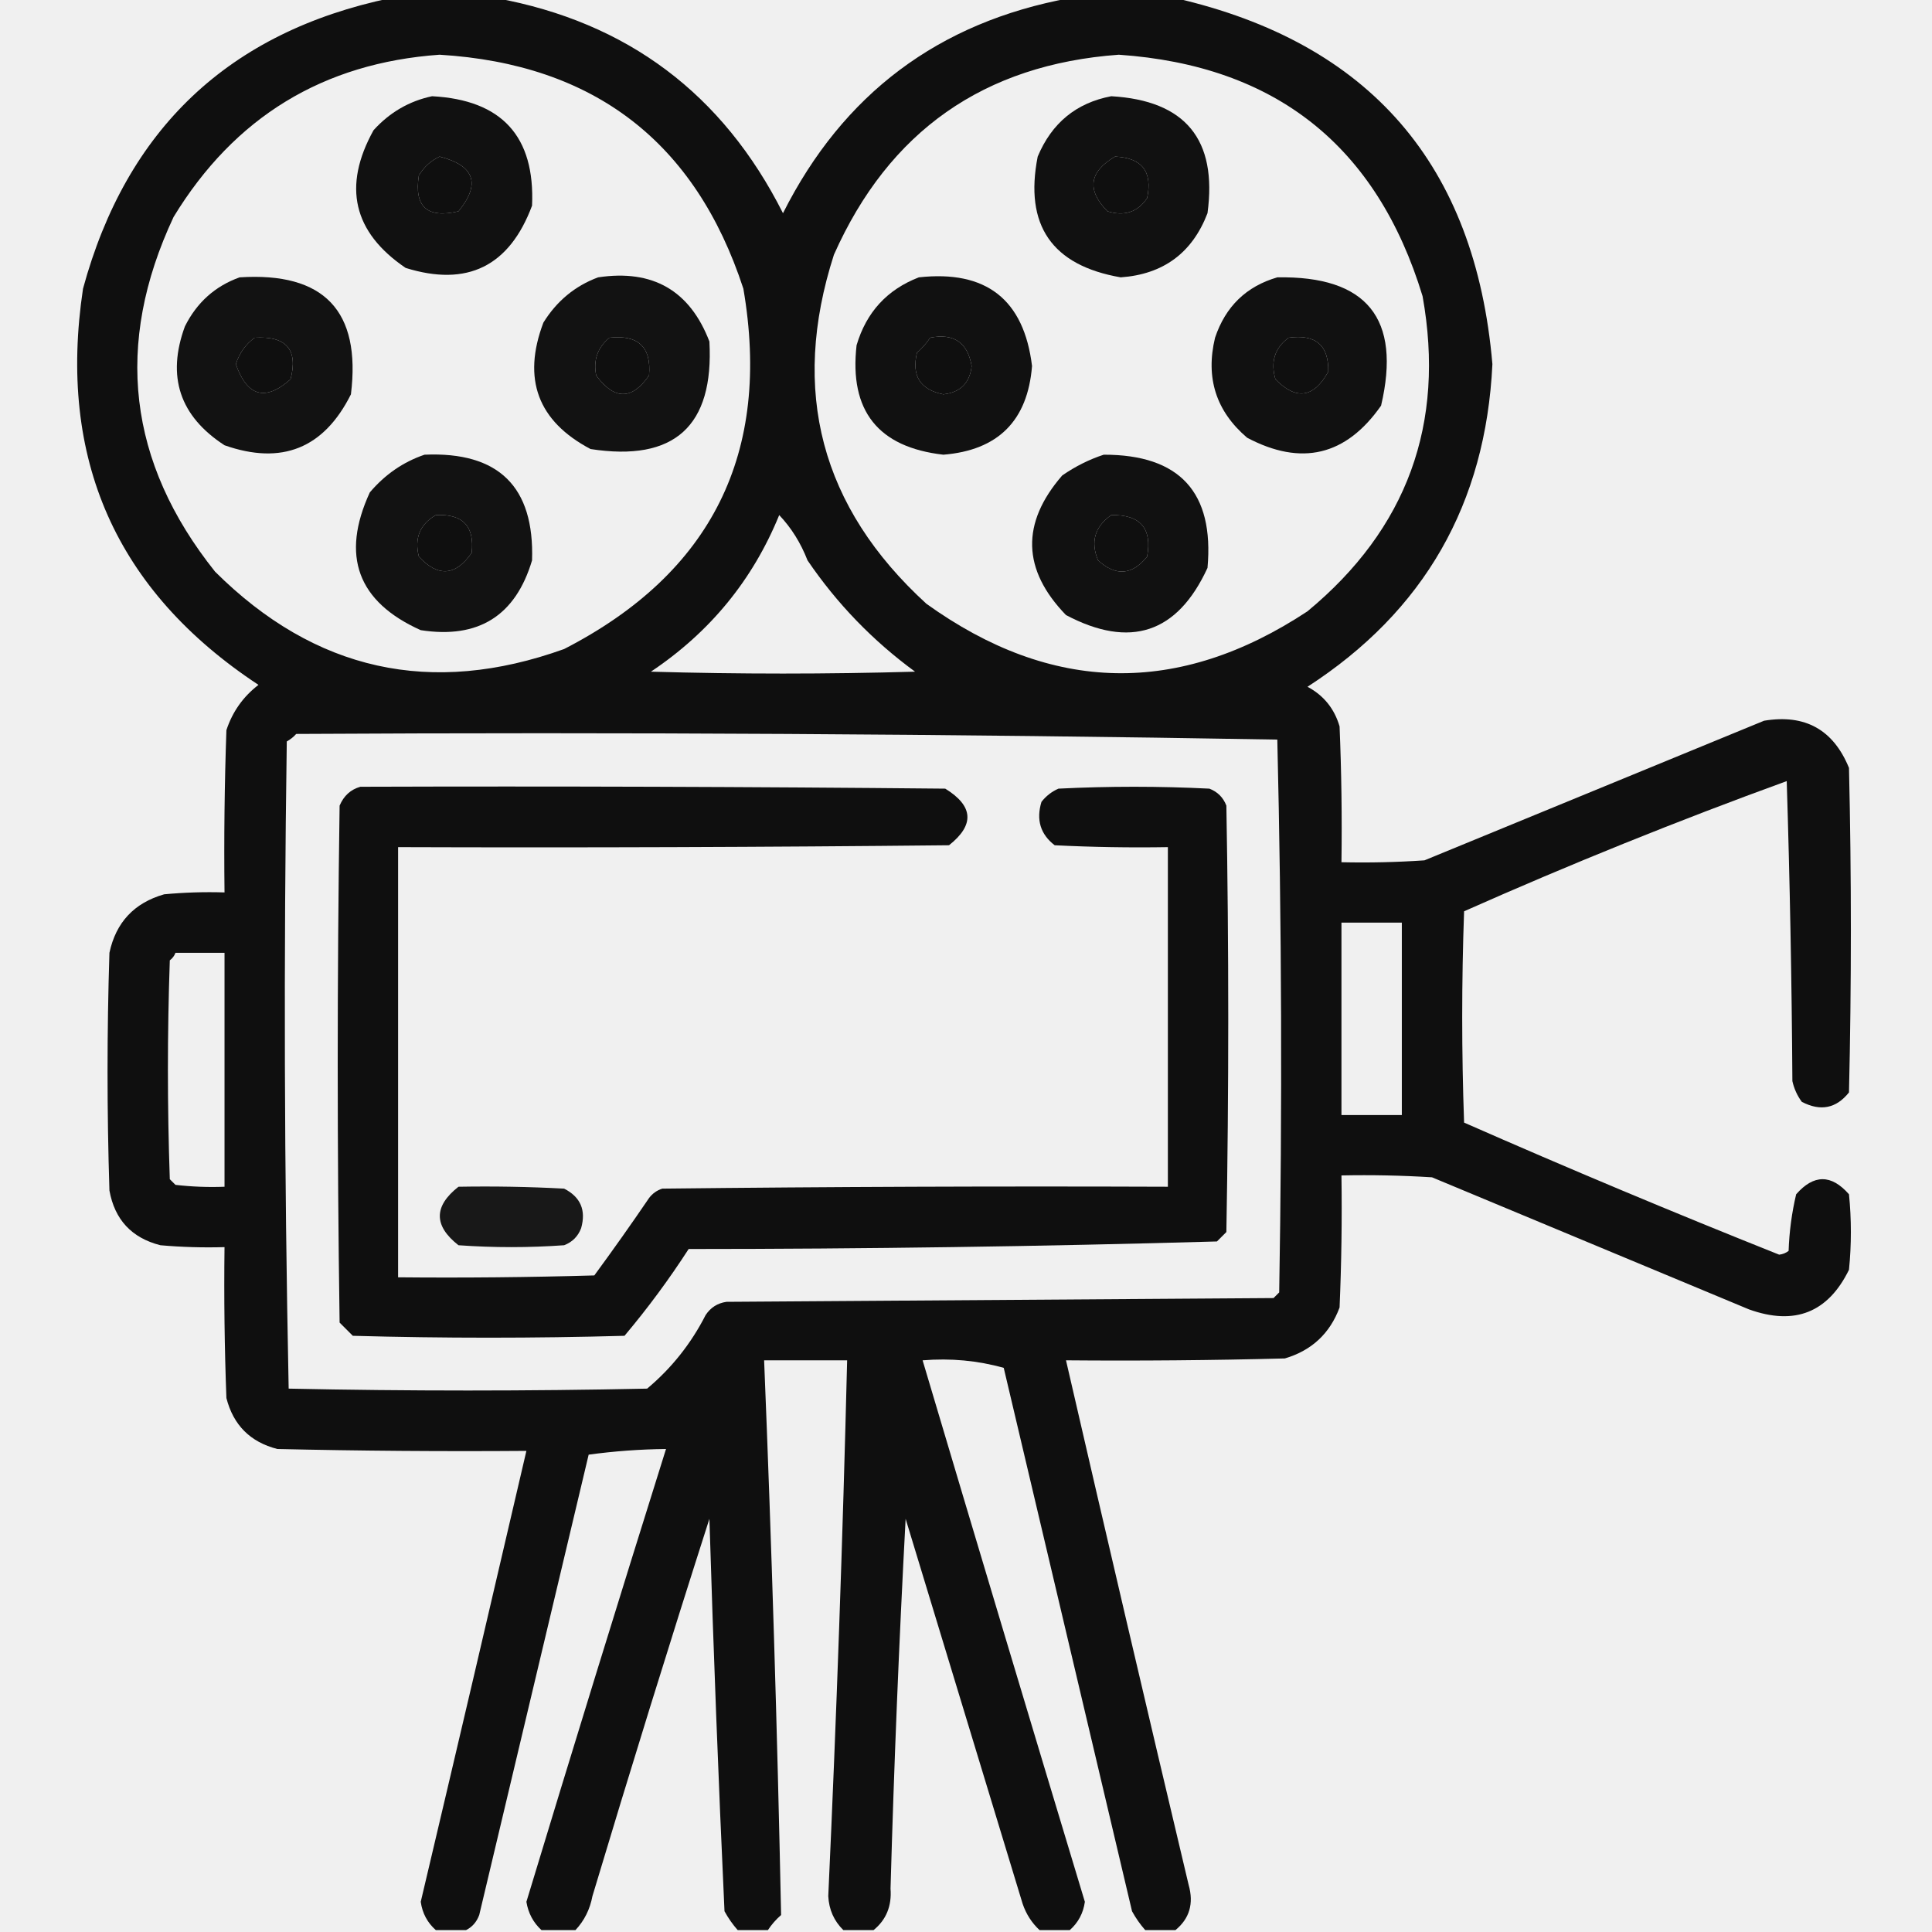
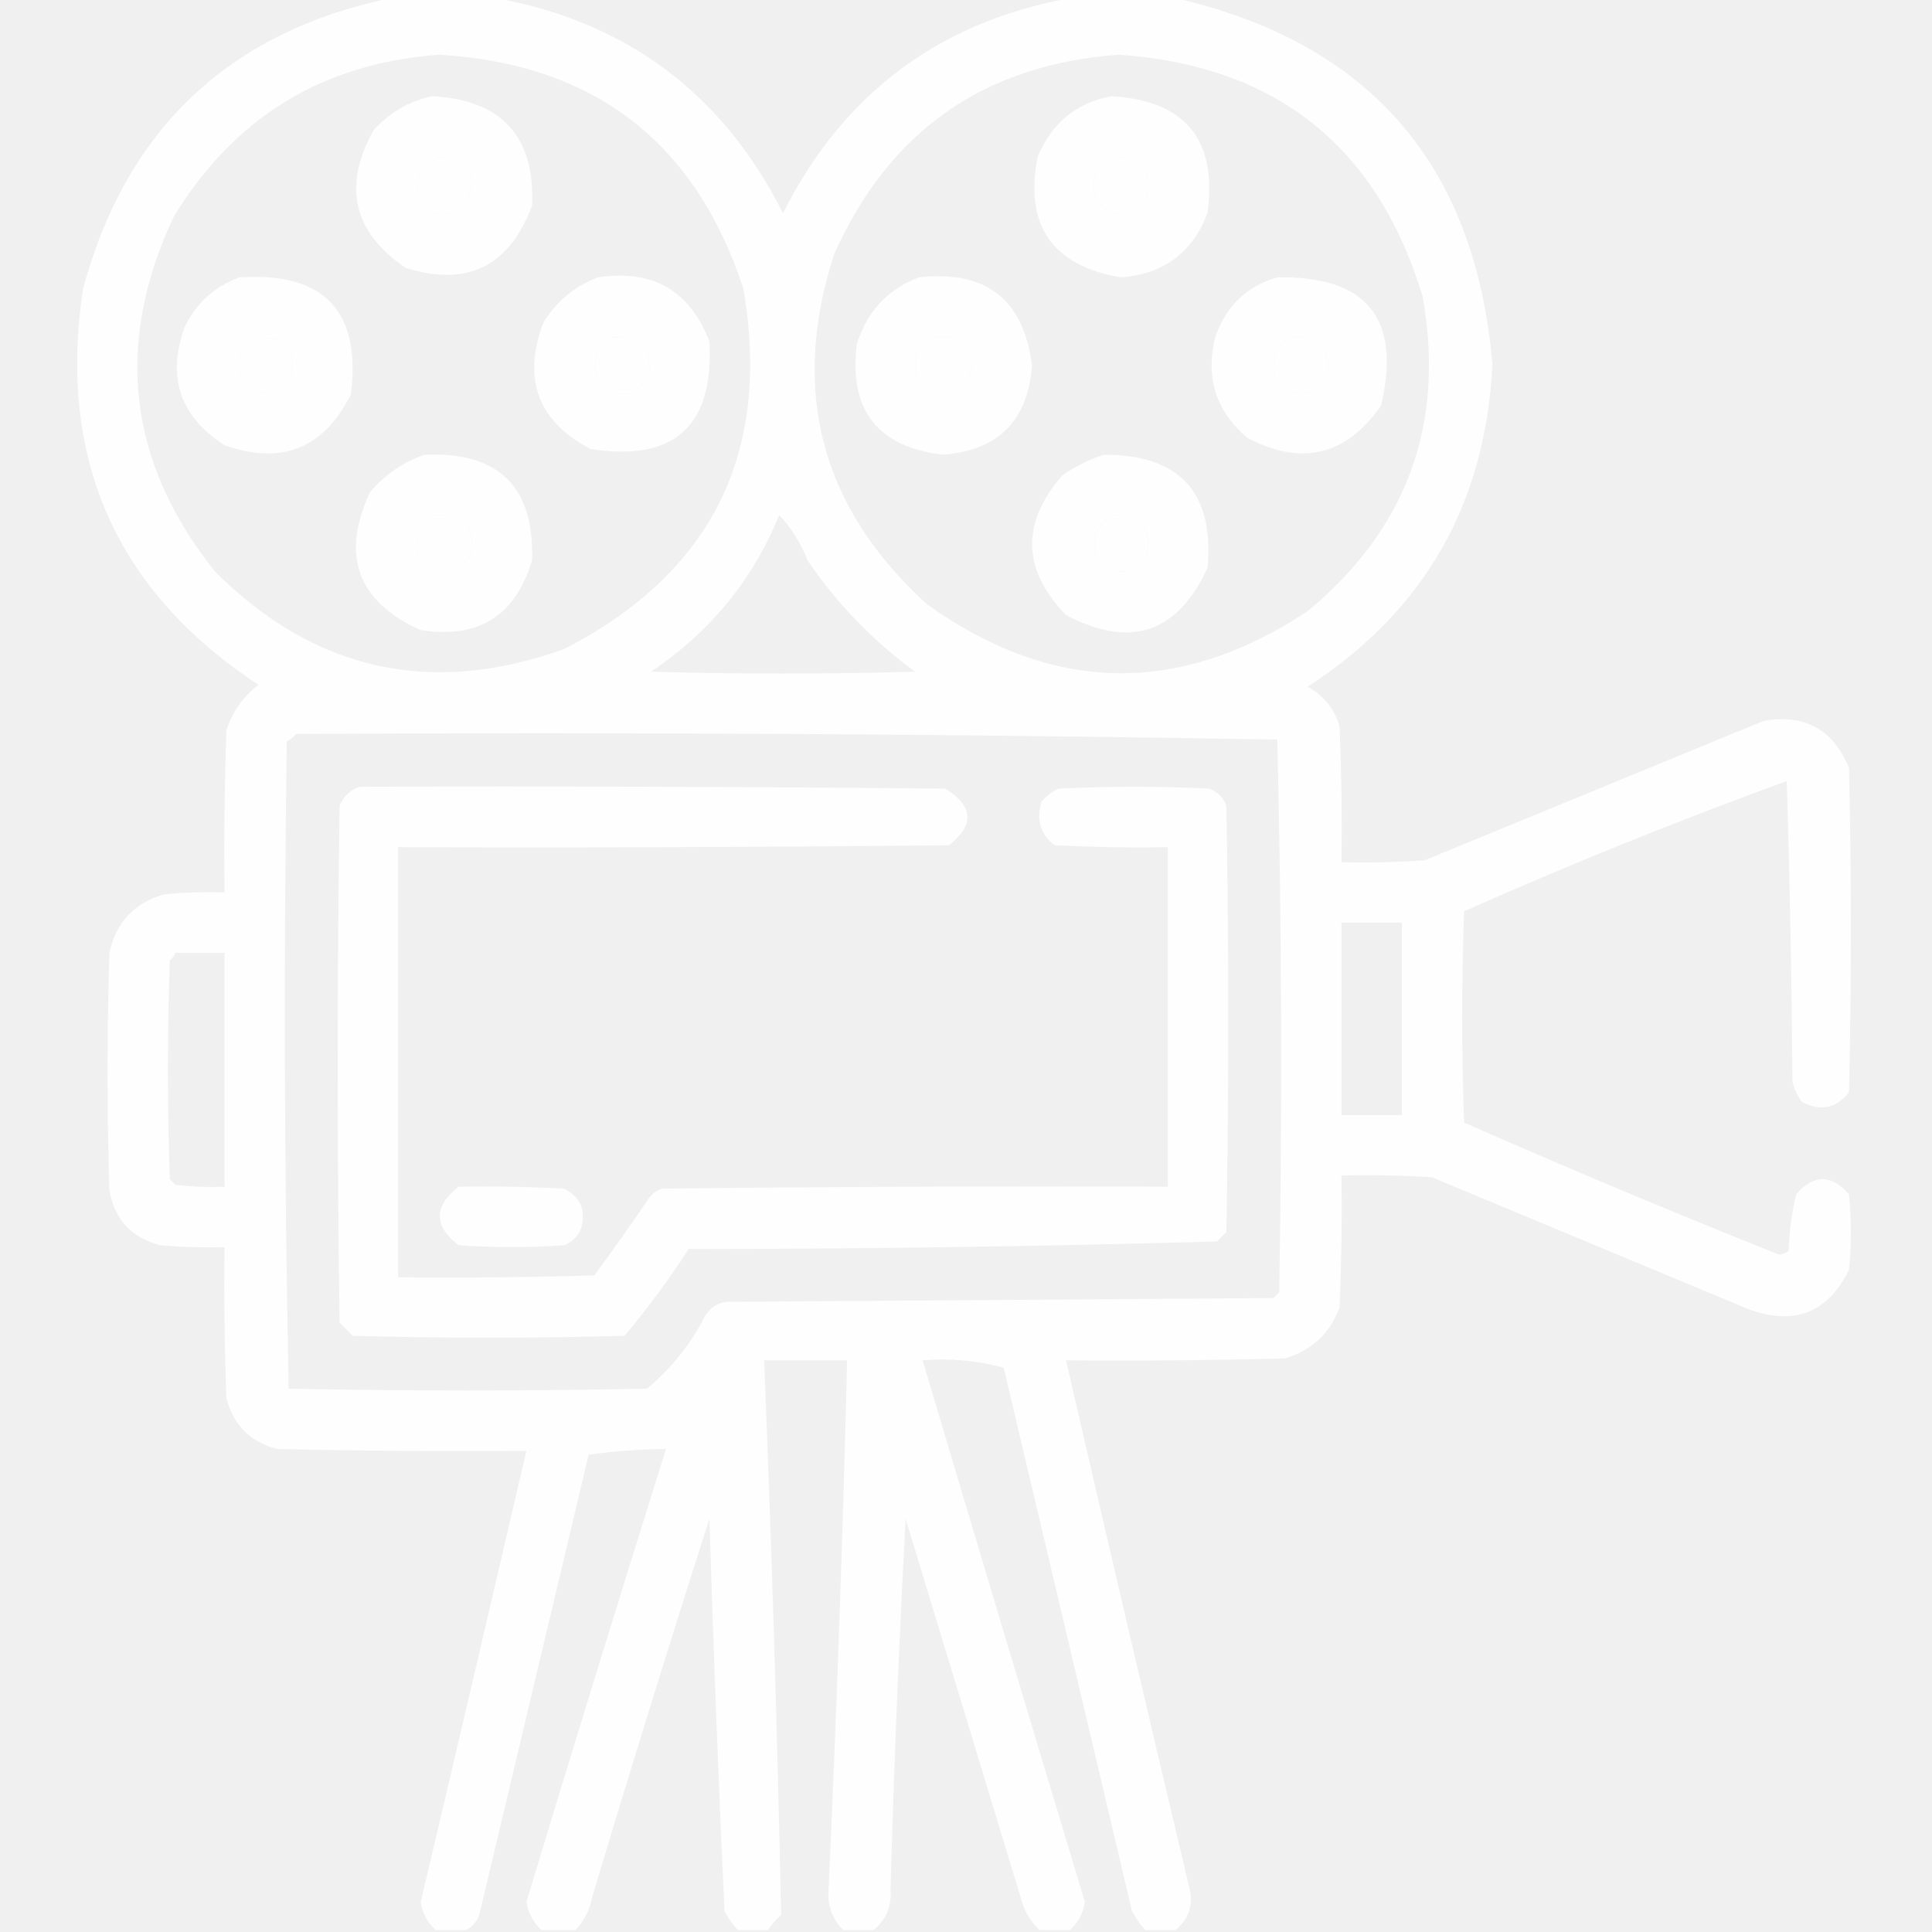
<svg xmlns="http://www.w3.org/2000/svg" version="1.1" width="512px" height="512px" style="shape-rendering:geometricPrecision; text-rendering:geometricPrecision; image-rendering:optimizeQuality; fill-rule:evenodd; clip-rule:evenodd">
  <g>
-     <path style="opacity:0.934" fill="#000000" d="M 103.5,-0.5 C 112.833,-0.5 122.167,-0.5 131.5,-0.5C 166.228,5.875 191.562,24.875 207.5,56.5C 223.402,24.886 248.735,5.886 283.5,-0.5C 292.833,-0.5 302.167,-0.5 311.5,-0.5C 362.981,11.325 390.981,43.658 395.5,96.5C 393.752,133.511 377.418,162.011 346.5,182C 350.788,184.292 353.622,187.792 355,192.5C 355.5,204.495 355.667,216.495 355.5,228.5C 362.841,228.666 370.174,228.5 377.5,228C 407.5,215.667 437.5,203.333 467.5,191C 478.352,189.193 485.852,193.36 490,203.5C 490.667,232.167 490.667,260.833 490,289.5C 486.623,293.749 482.457,294.582 477.5,292C 476.283,290.352 475.45,288.519 475,286.5C 474.829,259.928 474.329,233.428 473.5,207C 444.7,217.474 416.2,228.974 388,241.5C 387.333,260.167 387.333,278.833 388,297.5C 415.619,309.652 443.452,321.318 471.5,332.5C 472.442,332.392 473.275,332.059 474,331.5C 474.173,326.416 474.839,321.416 476,316.5C 480.667,311.167 485.333,311.167 490,316.5C 490.667,323.167 490.667,329.833 490,336.5C 484.442,347.852 475.608,351.352 463.5,347C 435.5,335.333 407.5,323.667 379.5,312C 371.507,311.5 363.507,311.334 355.5,311.5C 355.667,323.171 355.5,334.838 355,346.5C 352.432,353.401 347.598,357.901 340.5,360C 321.17,360.5 301.836,360.667 282.5,360.5C 293.172,406.854 304.005,453.187 315,499.5C 316.407,504.444 315.241,508.444 311.5,511.5C 308.833,511.5 306.167,511.5 303.5,511.5C 302.164,509.99 300.997,508.323 300,506.5C 288.667,458.5 277.333,410.5 266,362.5C 259.115,360.559 251.948,359.892 244.5,360.5C 258.726,408.347 273.06,456.181 287.5,504C 287.073,507.023 285.739,509.523 283.5,511.5C 280.833,511.5 278.167,511.5 275.5,511.5C 273.438,509.59 271.938,507.257 271,504.5C 260.667,470.5 250.333,436.5 240,402.5C 238.254,435.145 236.92,467.812 236,500.5C 236.355,505.11 234.855,508.776 231.5,511.5C 228.833,511.5 226.167,511.5 223.5,511.5C 221.02,509.077 219.686,506.077 219.5,502.5C 221.672,455.19 223.338,407.857 224.5,360.5C 217.167,360.5 209.833,360.5 202.5,360.5C 204.494,409.493 205.994,458.493 207,507.5C 205.624,508.705 204.458,510.038 203.5,511.5C 200.833,511.5 198.167,511.5 195.5,511.5C 194.164,509.99 192.997,508.323 192,506.5C 190.391,471.845 189.058,437.178 188,402.5C 177.359,435.729 167.026,469.062 157,502.5C 156.344,505.996 154.844,508.996 152.5,511.5C 149.5,511.5 146.5,511.5 143.5,511.5C 141.327,509.508 139.994,507.008 139.5,504C 151.641,463.912 163.974,423.912 176.5,384C 169.635,384.071 162.801,384.571 156,385.5C 146.333,426.167 136.667,466.833 127,507.5C 126.31,509.35 125.144,510.684 123.5,511.5C 120.833,511.5 118.167,511.5 115.5,511.5C 113.261,509.523 111.927,507.023 111.5,504C 120.916,464.171 130.249,424.337 139.5,384.5C 117.497,384.667 95.498,384.5 73.5,384C 66.333,382.167 61.833,377.667 60,370.5C 59.5,357.171 59.333,343.837 59.5,330.5C 53.824,330.666 48.157,330.499 42.5,330C 34.895,328.062 30.395,323.228 29,315.5C 28.333,294.5 28.333,273.5 29,252.5C 30.722,244.444 35.556,239.277 43.5,237C 48.823,236.501 54.156,236.334 59.5,236.5C 59.333,222.163 59.5,207.829 60,193.5C 61.606,188.618 64.439,184.618 68.5,181.5C 30.726,156.599 15.226,121.599 22,76.5C 33.535,34.127 60.702,8.461 103.5,-0.5 Z M 116.5,14.5 C 157.462,16.976 184.295,37.643 197,76.5C 204.477,120.047 188.643,151.88 149.5,172C 114.28,184.652 83.446,177.818 57,151.5C 33.871,122.537 30.204,91.204 46,57.5C 62.144,31.015 85.644,16.682 116.5,14.5 Z M 296.5,14.5 C 338.06,17.358 364.893,38.691 377,78.5C 383.059,112.327 372.893,140.16 346.5,162C 312.378,184.53 278.711,183.864 245.5,160C 217.541,134.449 209.374,103.616 221,67.5C 235.58,34.754 260.746,17.087 296.5,14.5 Z M 116.5,41.5 C 125.786,43.883 127.453,48.717 121.5,56C 113.209,57.955 109.709,54.788 111,46.5C 112.352,44.251 114.185,42.584 116.5,41.5 Z M 295.5,41.5 C 302.649,41.817 305.483,45.484 304,52.5C 301.487,56.212 297.987,57.378 293.5,56C 287.947,50.366 288.613,45.533 295.5,41.5 Z M 67.5,89.5 C 75.879,88.993 79.046,92.66 77,100.5C 70.332,106.433 65.498,105.1 62.5,96.5C 63.466,93.531 65.132,91.198 67.5,89.5 Z M 161.5,89.5 C 169.161,88.663 172.661,91.996 172,99.5C 167.473,106.053 162.806,106.053 158,99.5C 157.182,95.469 158.349,92.136 161.5,89.5 Z M 246.5,89.5 C 252.755,88.261 256.422,90.761 257.5,97C 257.011,101.489 254.511,103.989 250,104.5C 243.887,103.28 241.554,99.614 243,93.5C 244.376,92.295 245.542,90.962 246.5,89.5 Z M 341.5,89.5 C 348.664,88.508 352.164,91.508 352,98.5C 348.154,105.466 343.487,106.133 338,100.5C 336.663,95.872 337.83,92.205 341.5,89.5 Z M 115.5,136.5 C 122.642,136.141 125.809,139.474 125,146.5C 120.748,152.653 116.081,152.986 111,147.5C 109.776,142.626 111.276,138.959 115.5,136.5 Z M 206.5,136.5 C 209.7,139.866 212.2,143.866 214,148.5C 221.792,159.959 231.292,169.792 242.5,178C 219.167,178.667 195.833,178.667 172.5,178C 188.147,167.537 199.48,153.704 206.5,136.5 Z M 294.5,136.5 C 302.201,136.362 305.367,140.029 304,147.5C 300.042,152.436 295.709,152.769 291,148.5C 288.947,143.596 290.114,139.596 294.5,136.5 Z M 78.5,194.5 C 165.249,194.005 251.915,194.505 338.5,196C 339.664,244.763 339.83,293.596 339,342.5C 338.5,343 338,343.5 337.5,344C 289.167,344.333 240.833,344.667 192.5,345C 190.152,345.346 188.319,346.513 187,348.5C 183.135,356.08 177.968,362.58 171.5,368C 139.833,368.667 108.167,368.667 76.5,368C 75.336,310.904 75.169,253.737 76,196.5C 76.995,195.934 77.828,195.267 78.5,194.5 Z M 355.5,244.5 C 360.833,244.5 366.167,244.5 371.5,244.5C 371.5,261.5 371.5,278.5 371.5,295.5C 366.167,295.5 360.833,295.5 355.5,295.5C 355.5,278.5 355.5,261.5 355.5,244.5 Z M 46.5,252.5 C 50.833,252.5 55.167,252.5 59.5,252.5C 59.5,273.167 59.5,293.833 59.5,314.5C 55.154,314.666 50.821,314.499 46.5,314C 46,313.5 45.5,313 45,312.5C 44.333,293.167 44.333,273.833 45,254.5C 45.717,253.956 46.217,253.289 46.5,252.5 Z" />
+     <path style="opacity:0.934" fill="#fff" d="M 103.5,-0.5 C 112.833,-0.5 122.167,-0.5 131.5,-0.5C 166.228,5.875 191.562,24.875 207.5,56.5C 223.402,24.886 248.735,5.886 283.5,-0.5C 292.833,-0.5 302.167,-0.5 311.5,-0.5C 362.981,11.325 390.981,43.658 395.5,96.5C 393.752,133.511 377.418,162.011 346.5,182C 350.788,184.292 353.622,187.792 355,192.5C 355.5,204.495 355.667,216.495 355.5,228.5C 362.841,228.666 370.174,228.5 377.5,228C 407.5,215.667 437.5,203.333 467.5,191C 478.352,189.193 485.852,193.36 490,203.5C 490.667,232.167 490.667,260.833 490,289.5C 486.623,293.749 482.457,294.582 477.5,292C 476.283,290.352 475.45,288.519 475,286.5C 474.829,259.928 474.329,233.428 473.5,207C 444.7,217.474 416.2,228.974 388,241.5C 387.333,260.167 387.333,278.833 388,297.5C 415.619,309.652 443.452,321.318 471.5,332.5C 472.442,332.392 473.275,332.059 474,331.5C 474.173,326.416 474.839,321.416 476,316.5C 480.667,311.167 485.333,311.167 490,316.5C 490.667,323.167 490.667,329.833 490,336.5C 484.442,347.852 475.608,351.352 463.5,347C 435.5,335.333 407.5,323.667 379.5,312C 371.507,311.5 363.507,311.334 355.5,311.5C 355.667,323.171 355.5,334.838 355,346.5C 352.432,353.401 347.598,357.901 340.5,360C 321.17,360.5 301.836,360.667 282.5,360.5C 293.172,406.854 304.005,453.187 315,499.5C 316.407,504.444 315.241,508.444 311.5,511.5C 308.833,511.5 306.167,511.5 303.5,511.5C 302.164,509.99 300.997,508.323 300,506.5C 288.667,458.5 277.333,410.5 266,362.5C 259.115,360.559 251.948,359.892 244.5,360.5C 258.726,408.347 273.06,456.181 287.5,504C 287.073,507.023 285.739,509.523 283.5,511.5C 280.833,511.5 278.167,511.5 275.5,511.5C 273.438,509.59 271.938,507.257 271,504.5C 260.667,470.5 250.333,436.5 240,402.5C 238.254,435.145 236.92,467.812 236,500.5C 236.355,505.11 234.855,508.776 231.5,511.5C 228.833,511.5 226.167,511.5 223.5,511.5C 221.02,509.077 219.686,506.077 219.5,502.5C 221.672,455.19 223.338,407.857 224.5,360.5C 217.167,360.5 209.833,360.5 202.5,360.5C 204.494,409.493 205.994,458.493 207,507.5C 205.624,508.705 204.458,510.038 203.5,511.5C 200.833,511.5 198.167,511.5 195.5,511.5C 194.164,509.99 192.997,508.323 192,506.5C 190.391,471.845 189.058,437.178 188,402.5C 177.359,435.729 167.026,469.062 157,502.5C 156.344,505.996 154.844,508.996 152.5,511.5C 149.5,511.5 146.5,511.5 143.5,511.5C 141.327,509.508 139.994,507.008 139.5,504C 151.641,463.912 163.974,423.912 176.5,384C 169.635,384.071 162.801,384.571 156,385.5C 146.333,426.167 136.667,466.833 127,507.5C 126.31,509.35 125.144,510.684 123.5,511.5C 120.833,511.5 118.167,511.5 115.5,511.5C 113.261,509.523 111.927,507.023 111.5,504C 120.916,464.171 130.249,424.337 139.5,384.5C 117.497,384.667 95.498,384.5 73.5,384C 66.333,382.167 61.833,377.667 60,370.5C 59.5,357.171 59.333,343.837 59.5,330.5C 53.824,330.666 48.157,330.499 42.5,330C 34.895,328.062 30.395,323.228 29,315.5C 28.333,294.5 28.333,273.5 29,252.5C 30.722,244.444 35.556,239.277 43.5,237C 48.823,236.501 54.156,236.334 59.5,236.5C 59.333,222.163 59.5,207.829 60,193.5C 61.606,188.618 64.439,184.618 68.5,181.5C 30.726,156.599 15.226,121.599 22,76.5C 33.535,34.127 60.702,8.461 103.5,-0.5 Z M 116.5,14.5 C 157.462,16.976 184.295,37.643 197,76.5C 204.477,120.047 188.643,151.88 149.5,172C 114.28,184.652 83.446,177.818 57,151.5C 33.871,122.537 30.204,91.204 46,57.5C 62.144,31.015 85.644,16.682 116.5,14.5 Z M 296.5,14.5 C 338.06,17.358 364.893,38.691 377,78.5C 383.059,112.327 372.893,140.16 346.5,162C 312.378,184.53 278.711,183.864 245.5,160C 217.541,134.449 209.374,103.616 221,67.5C 235.58,34.754 260.746,17.087 296.5,14.5 Z M 116.5,41.5 C 125.786,43.883 127.453,48.717 121.5,56C 113.209,57.955 109.709,54.788 111,46.5C 112.352,44.251 114.185,42.584 116.5,41.5 Z M 295.5,41.5 C 302.649,41.817 305.483,45.484 304,52.5C 301.487,56.212 297.987,57.378 293.5,56C 287.947,50.366 288.613,45.533 295.5,41.5 Z M 67.5,89.5 C 75.879,88.993 79.046,92.66 77,100.5C 70.332,106.433 65.498,105.1 62.5,96.5C 63.466,93.531 65.132,91.198 67.5,89.5 Z M 161.5,89.5 C 169.161,88.663 172.661,91.996 172,99.5C 167.473,106.053 162.806,106.053 158,99.5C 157.182,95.469 158.349,92.136 161.5,89.5 Z M 246.5,89.5 C 252.755,88.261 256.422,90.761 257.5,97C 257.011,101.489 254.511,103.989 250,104.5C 243.887,103.28 241.554,99.614 243,93.5C 244.376,92.295 245.542,90.962 246.5,89.5 Z M 341.5,89.5 C 348.664,88.508 352.164,91.508 352,98.5C 348.154,105.466 343.487,106.133 338,100.5C 336.663,95.872 337.83,92.205 341.5,89.5 Z M 115.5,136.5 C 122.642,136.141 125.809,139.474 125,146.5C 120.748,152.653 116.081,152.986 111,147.5C 109.776,142.626 111.276,138.959 115.5,136.5 Z M 206.5,136.5 C 209.7,139.866 212.2,143.866 214,148.5C 221.792,159.959 231.292,169.792 242.5,178C 219.167,178.667 195.833,178.667 172.5,178C 188.147,167.537 199.48,153.704 206.5,136.5 Z M 294.5,136.5 C 302.201,136.362 305.367,140.029 304,147.5C 300.042,152.436 295.709,152.769 291,148.5C 288.947,143.596 290.114,139.596 294.5,136.5 Z M 78.5,194.5 C 165.249,194.005 251.915,194.505 338.5,196C 339.664,244.763 339.83,293.596 339,342.5C 338.5,343 338,343.5 337.5,344C 289.167,344.333 240.833,344.667 192.5,345C 190.152,345.346 188.319,346.513 187,348.5C 183.135,356.08 177.968,362.58 171.5,368C 139.833,368.667 108.167,368.667 76.5,368C 75.336,310.904 75.169,253.737 76,196.5C 76.995,195.934 77.828,195.267 78.5,194.5 Z M 355.5,244.5 C 360.833,244.5 366.167,244.5 371.5,244.5C 371.5,261.5 371.5,278.5 371.5,295.5C 366.167,295.5 360.833,295.5 355.5,295.5C 355.5,278.5 355.5,261.5 355.5,244.5 Z M 46.5,252.5 C 50.833,252.5 55.167,252.5 59.5,252.5C 59.5,273.167 59.5,293.833 59.5,314.5C 55.154,314.666 50.821,314.499 46.5,314C 46,313.5 45.5,313 45,312.5C 44.333,293.167 44.333,273.833 45,254.5C 45.717,253.956 46.217,253.289 46.5,252.5 Z" />
  </g>
  <g>
-     <path style="opacity:0.928" fill="#000000" d="M 114.5,25.5 C 132.983,26.479 141.816,36.145 141,54.5C 134.992,70.588 123.826,76.088 107.5,71C 93.574,61.544 90.741,49.378 99,34.5C 103.274,29.785 108.441,26.785 114.5,25.5 Z M 116.5,41.5 C 114.185,42.584 112.352,44.251 111,46.5C 109.709,54.788 113.209,57.955 121.5,56C 127.453,48.717 125.786,43.883 116.5,41.5 Z" />
+     <path style="opacity:0.928" fill="#fff" d="M 114.5,25.5 C 132.983,26.479 141.816,36.145 141,54.5C 134.992,70.588 123.826,76.088 107.5,71C 93.574,61.544 90.741,49.378 99,34.5C 103.274,29.785 108.441,26.785 114.5,25.5 Z M 116.5,41.5 C 114.185,42.584 112.352,44.251 111,46.5C 109.709,54.788 113.209,57.955 121.5,56C 127.453,48.717 125.786,43.883 116.5,41.5 Z" />
  </g>
  <g>
-     <path style="opacity:0.927" fill="#000000" d="M 294.5,25.5 C 314.142,26.644 322.642,36.977 320,56.5C 315.96,67.025 308.294,72.691 297,73.5C 278.755,70.344 271.421,59.677 275,41.5C 278.725,32.594 285.225,27.261 294.5,25.5 Z M 295.5,41.5 C 288.613,45.533 287.947,50.366 293.5,56C 297.987,57.378 301.487,56.212 304,52.5C 305.483,45.484 302.649,41.817 295.5,41.5 Z" />
+     <path style="opacity:0.927" fill="#fff" d="M 294.5,25.5 C 314.142,26.644 322.642,36.977 320,56.5C 315.96,67.025 308.294,72.691 297,73.5C 278.755,70.344 271.421,59.677 275,41.5C 278.725,32.594 285.225,27.261 294.5,25.5 Z M 295.5,41.5 C 288.613,45.533 287.947,50.366 293.5,56C 297.987,57.378 301.487,56.212 304,52.5C 305.483,45.484 302.649,41.817 295.5,41.5 Z" />
  </g>
  <g>
-     <path style="opacity:0.924" fill="#000000" d="M 63.5,73.5 C 85.891,72.055 95.724,82.388 93,104.5C 85.836,118.83 74.669,123.33 59.5,118C 47.624,110.287 44.124,99.787 49,86.5C 52.163,80.164 56.996,75.831 63.5,73.5 Z M 67.5,89.5 C 65.132,91.198 63.466,93.531 62.5,96.5C 65.498,105.1 70.332,106.433 77,100.5C 79.046,92.66 75.879,88.993 67.5,89.5 Z" />
+     <path style="opacity:0.924" fill="#fff" d="M 63.5,73.5 C 85.891,72.055 95.724,82.388 93,104.5C 85.836,118.83 74.669,123.33 59.5,118C 47.624,110.287 44.124,99.787 49,86.5C 52.163,80.164 56.996,75.831 63.5,73.5 Z M 67.5,89.5 C 65.132,91.198 63.466,93.531 62.5,96.5C 65.498,105.1 70.332,106.433 77,100.5C 79.046,92.66 75.879,88.993 67.5,89.5 Z" />
  </g>
  <g>
-     <path style="opacity:0.925" fill="#000000" d="M 158.5,73.5 C 172.981,71.318 182.814,76.985 188,90.5C 189.223,112.943 178.723,122.443 156.5,119C 142.521,111.622 138.354,100.456 144,85.5C 147.541,79.78 152.374,75.78 158.5,73.5 Z M 161.5,89.5 C 158.349,92.136 157.182,95.469 158,99.5C 162.806,106.053 167.473,106.053 172,99.5C 172.661,91.996 169.161,88.663 161.5,89.5 Z" />
+     <path style="opacity:0.925" fill="#fff" d="M 158.5,73.5 C 172.981,71.318 182.814,76.985 188,90.5C 189.223,112.943 178.723,122.443 156.5,119C 142.521,111.622 138.354,100.456 144,85.5C 147.541,79.78 152.374,75.78 158.5,73.5 Z M 161.5,89.5 C 158.349,92.136 157.182,95.469 158,99.5C 162.806,106.053 167.473,106.053 172,99.5C 172.661,91.996 169.161,88.663 161.5,89.5 Z" />
  </g>
  <g>
-     <path style="opacity:0.927" fill="#000000" d="M 243.5,73.5 C 261.349,71.53 271.349,79.364 273.5,97C 272.343,111.491 264.509,119.324 250,120.5C 232.697,118.526 225.031,108.86 227,91.5C 229.583,82.753 235.083,76.753 243.5,73.5 Z M 246.5,89.5 C 245.542,90.962 244.376,92.295 243,93.5C 241.554,99.614 243.887,103.28 250,104.5C 254.511,103.989 257.011,101.489 257.5,97C 256.422,90.761 252.755,88.261 246.5,89.5 Z" />
+     <path style="opacity:0.927" fill="#fff" d="M 243.5,73.5 C 261.349,71.53 271.349,79.364 273.5,97C 272.343,111.491 264.509,119.324 250,120.5C 232.697,118.526 225.031,108.86 227,91.5C 229.583,82.753 235.083,76.753 243.5,73.5 Z M 246.5,89.5 C 245.542,90.962 244.376,92.295 243,93.5C 241.554,99.614 243.887,103.28 250,104.5C 254.511,103.989 257.011,101.489 257.5,97C 256.422,90.761 252.755,88.261 246.5,89.5 Z" />
  </g>
  <g>
-     <path style="opacity:0.929" fill="#000000" d="M 338.5,73.5 C 362.252,73.082 371.419,84.416 366,107.5C 356.714,120.78 344.88,123.613 330.5,116C 322.271,108.977 319.437,100.144 322,89.5C 324.778,81.22 330.278,75.887 338.5,73.5 Z M 341.5,89.5 C 337.83,92.205 336.663,95.872 338,100.5C 343.487,106.133 348.154,105.466 352,98.5C 352.164,91.508 348.664,88.508 341.5,89.5 Z" />
+     <path style="opacity:0.929" fill="#fff" d="M 338.5,73.5 C 362.252,73.082 371.419,84.416 366,107.5C 356.714,120.78 344.88,123.613 330.5,116C 322.271,108.977 319.437,100.144 322,89.5C 324.778,81.22 330.278,75.887 338.5,73.5 Z M 341.5,89.5 C 337.83,92.205 336.663,95.872 338,100.5C 343.487,106.133 348.154,105.466 352,98.5C 352.164,91.508 348.664,88.508 341.5,89.5 Z" />
  </g>
  <g>
-     <path style="opacity:0.925" fill="#000000" d="M 112.5,120.5 C 132.147,119.648 141.647,128.981 141,148.5C 136.617,163.197 126.783,169.364 111.5,167C 94.77,159.487 90.27,147.32 98,130.5C 102.012,125.762 106.845,122.429 112.5,120.5 Z M 115.5,136.5 C 111.276,138.959 109.776,142.626 111,147.5C 116.081,152.986 120.748,152.653 125,146.5C 125.809,139.474 122.642,136.141 115.5,136.5 Z" />
+     <path style="opacity:0.925" fill="#fff" d="M 112.5,120.5 C 132.147,119.648 141.647,128.981 141,148.5C 136.617,163.197 126.783,169.364 111.5,167C 94.77,159.487 90.27,147.32 98,130.5C 102.012,125.762 106.845,122.429 112.5,120.5 Z M 115.5,136.5 C 111.276,138.959 109.776,142.626 111,147.5C 116.081,152.986 120.748,152.653 125,146.5C 125.809,139.474 122.642,136.141 115.5,136.5 Z" />
  </g>
  <g>
-     <path style="opacity:0.927" fill="#000000" d="M 292.5,120.5 C 312.641,120.473 321.807,130.473 320,150.5C 312.029,167.824 299.529,171.99 282.5,163C 270.873,150.982 270.54,138.649 281.5,126C 284.99,123.588 288.657,121.755 292.5,120.5 Z M 294.5,136.5 C 290.114,139.596 288.947,143.596 291,148.5C 295.709,152.769 300.042,152.436 304,147.5C 305.367,140.029 302.201,136.362 294.5,136.5 Z" />
+     <path style="opacity:0.927" fill="#fff" d="M 292.5,120.5 C 312.641,120.473 321.807,130.473 320,150.5C 312.029,167.824 299.529,171.99 282.5,163C 270.873,150.982 270.54,138.649 281.5,126C 284.99,123.588 288.657,121.755 292.5,120.5 Z M 294.5,136.5 C 290.114,139.596 288.947,143.596 291,148.5C 295.709,152.769 300.042,152.436 304,147.5C 305.367,140.029 302.201,136.362 294.5,136.5 Z" />
  </g>
  <g>
-     <path style="opacity:0.935" fill="#000000" d="M 95.5,208.5 C 147.168,208.333 198.834,208.5 250.5,209C 257.987,213.606 258.321,218.606 251.5,224C 202.834,224.5 154.168,224.667 105.5,224.5C 105.5,262.5 105.5,300.5 105.5,338.5C 122.837,338.667 140.17,338.5 157.5,338C 162.456,331.254 167.29,324.421 172,317.5C 172.903,316.299 174.069,315.465 175.5,315C 220.165,314.5 264.832,314.333 309.5,314.5C 309.5,284.5 309.5,254.5 309.5,224.5C 299.494,224.666 289.494,224.5 279.5,224C 275.723,221.089 274.556,217.256 276,212.5C 277.214,210.951 278.714,209.785 280.5,209C 293.833,208.333 307.167,208.333 320.5,209C 322.667,209.833 324.167,211.333 325,213.5C 325.667,251.167 325.667,288.833 325,326.5C 324.167,327.333 323.333,328.167 322.5,329C 275.917,330.324 229.25,330.99 182.5,331C 177.321,339.023 171.655,346.689 165.5,354C 141.5,354.667 117.5,354.667 93.5,354C 92.333,352.833 91.167,351.667 90,350.5C 89.333,304.833 89.333,259.167 90,213.5C 91.106,210.887 92.94,209.22 95.5,208.5 Z" />
+     <path style="opacity:0.935" fill="#fff" d="M 95.5,208.5 C 147.168,208.333 198.834,208.5 250.5,209C 257.987,213.606 258.321,218.606 251.5,224C 202.834,224.5 154.168,224.667 105.5,224.5C 105.5,262.5 105.5,300.5 105.5,338.5C 122.837,338.667 140.17,338.5 157.5,338C 162.456,331.254 167.29,324.421 172,317.5C 172.903,316.299 174.069,315.465 175.5,315C 220.165,314.5 264.832,314.333 309.5,314.5C 309.5,284.5 309.5,254.5 309.5,224.5C 299.494,224.666 289.494,224.5 279.5,224C 275.723,221.089 274.556,217.256 276,212.5C 277.214,210.951 278.714,209.785 280.5,209C 293.833,208.333 307.167,208.333 320.5,209C 322.667,209.833 324.167,211.333 325,213.5C 325.667,251.167 325.667,288.833 325,326.5C 324.167,327.333 323.333,328.167 322.5,329C 275.917,330.324 229.25,330.99 182.5,331C 177.321,339.023 171.655,346.689 165.5,354C 141.5,354.667 117.5,354.667 93.5,354C 92.333,352.833 91.167,351.667 90,350.5C 89.333,304.833 89.333,259.167 90,213.5C 91.106,210.887 92.94,209.22 95.5,208.5 Z" />
  </g>
  <g>
-     <path style="opacity:0.899" fill="#000000" d="M 121.5,314.5 C 130.839,314.334 140.173,314.5 149.5,315C 153.861,317.226 155.361,320.726 154,325.5C 153.167,327.667 151.667,329.167 149.5,330C 140.167,330.667 130.833,330.667 121.5,330C 114.914,324.84 114.914,319.673 121.5,314.5 Z" />
+     <path style="opacity:0.899" fill="#fff" d="M 121.5,314.5 C 130.839,314.334 140.173,314.5 149.5,315C 153.861,317.226 155.361,320.726 154,325.5C 153.167,327.667 151.667,329.167 149.5,330C 140.167,330.667 130.833,330.667 121.5,330C 114.914,324.84 114.914,319.673 121.5,314.5 Z" />
  </g>
</svg>
